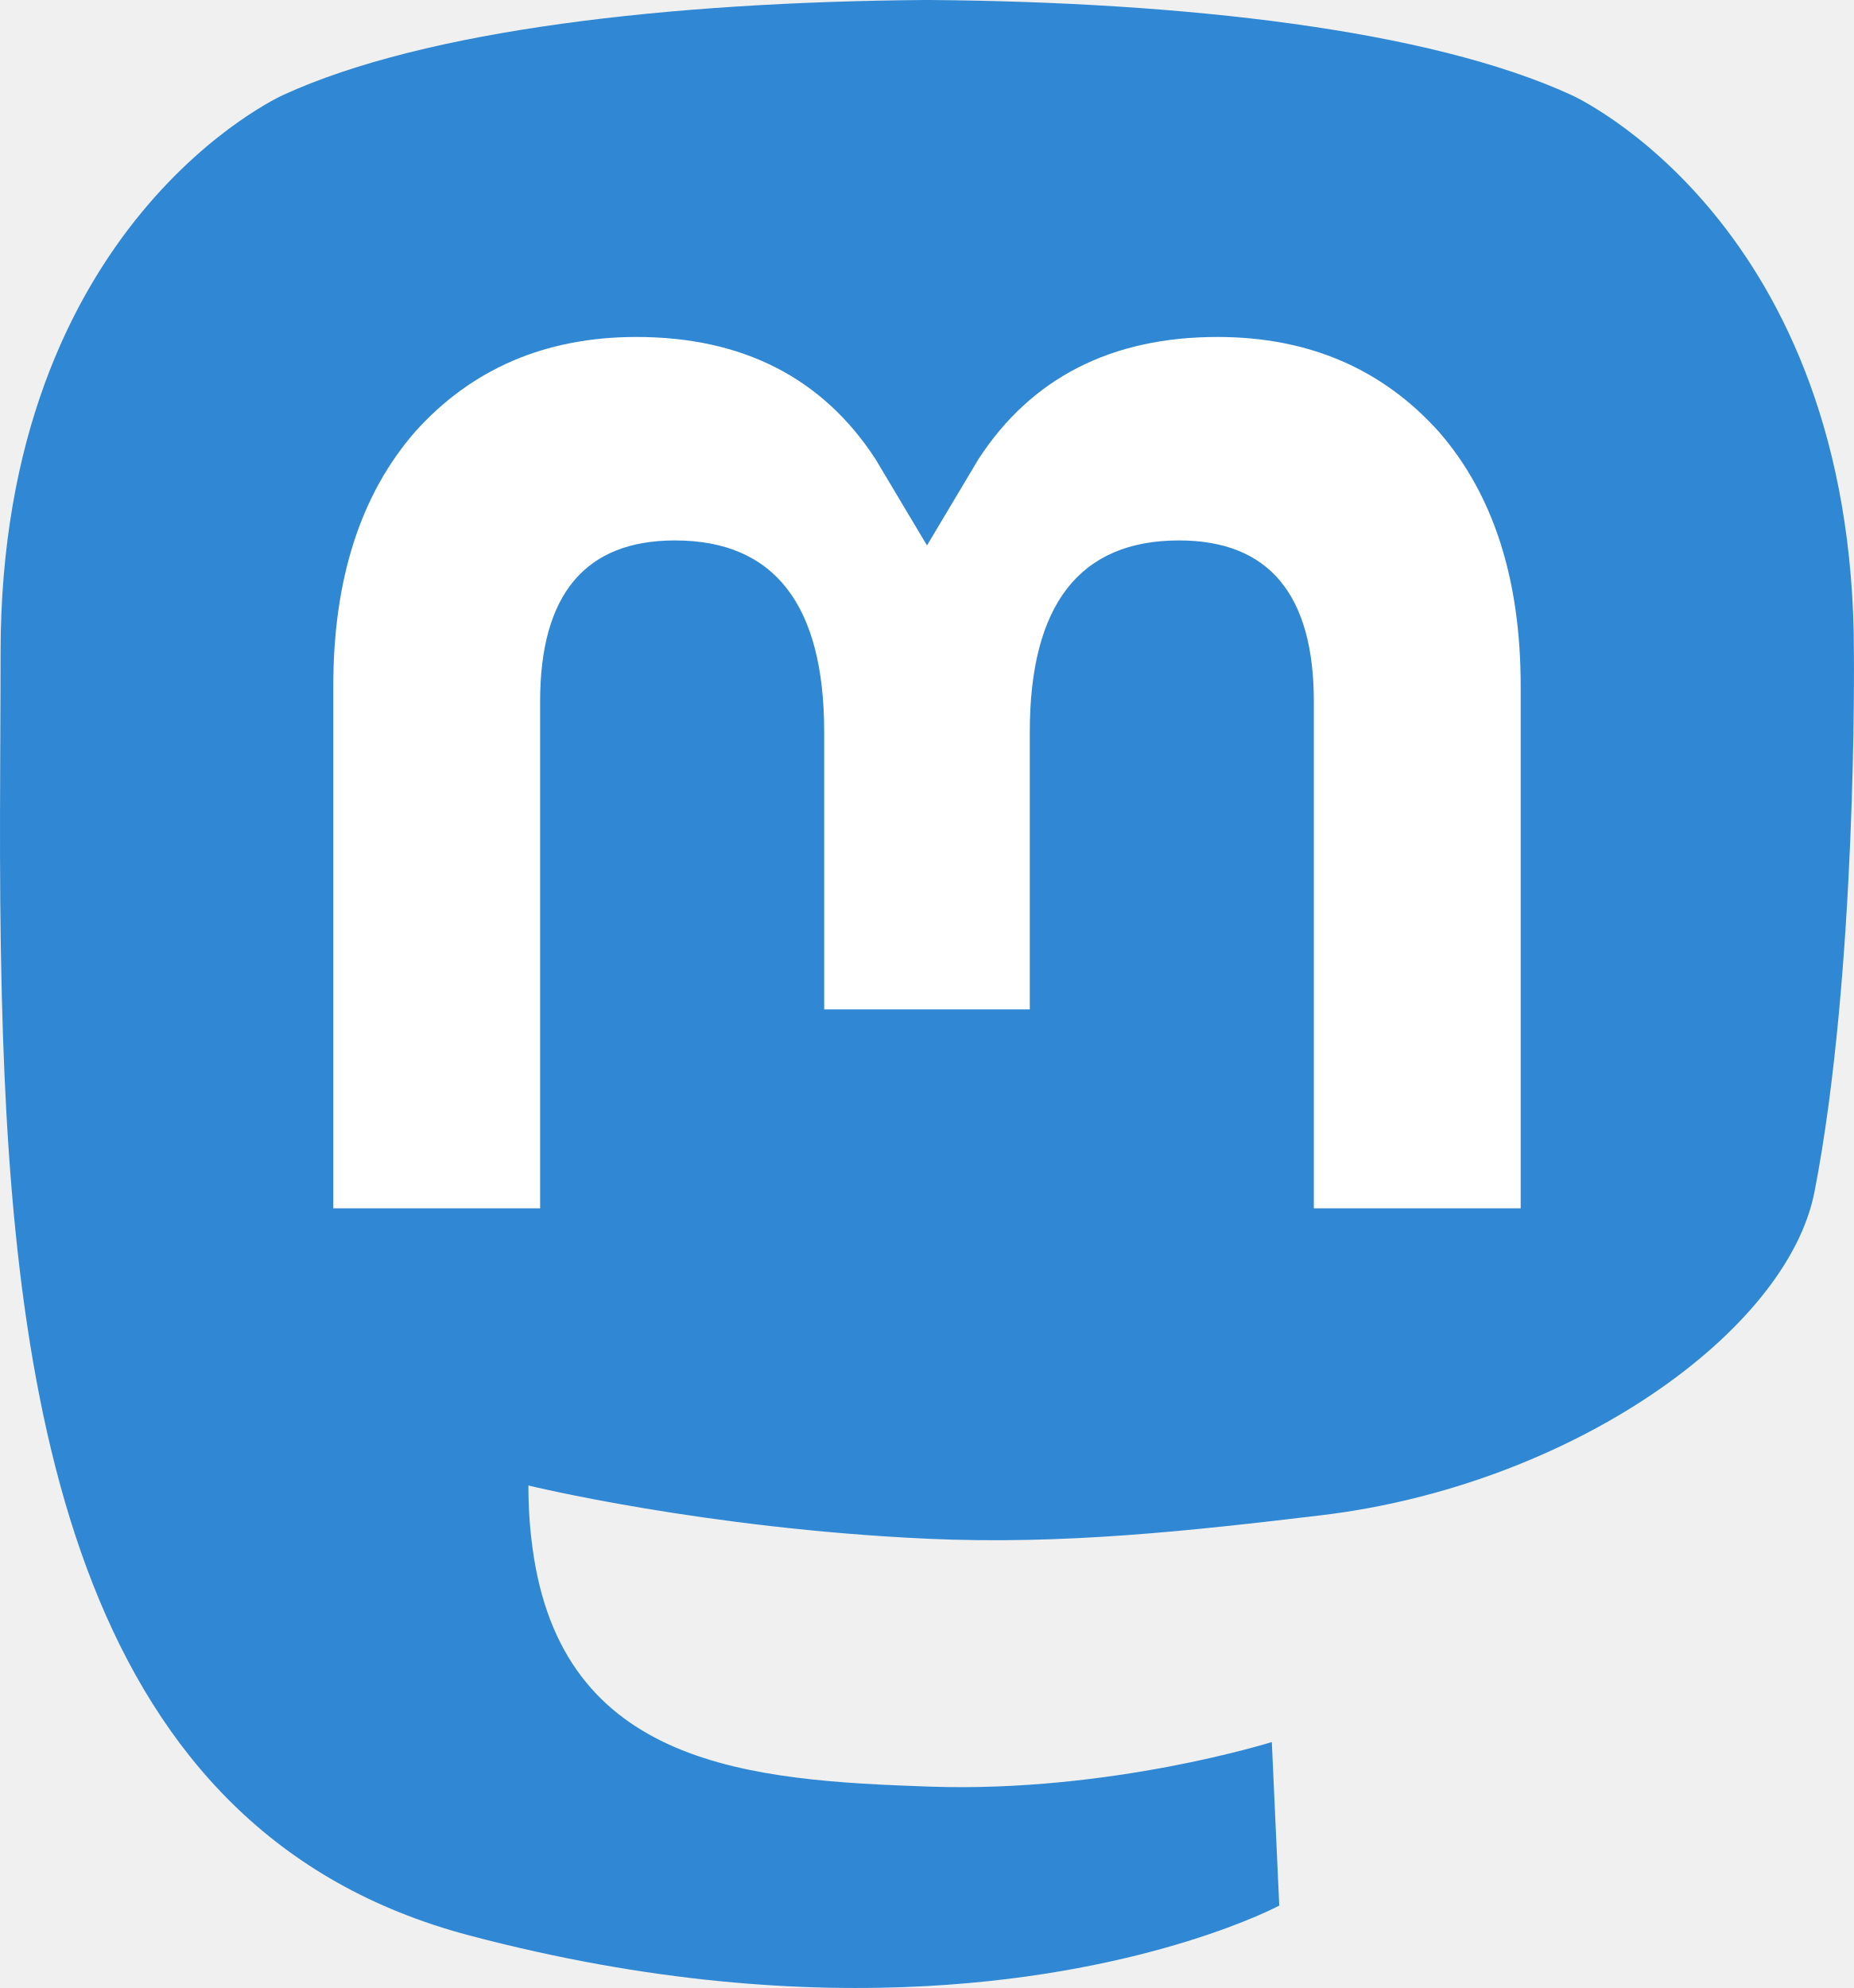
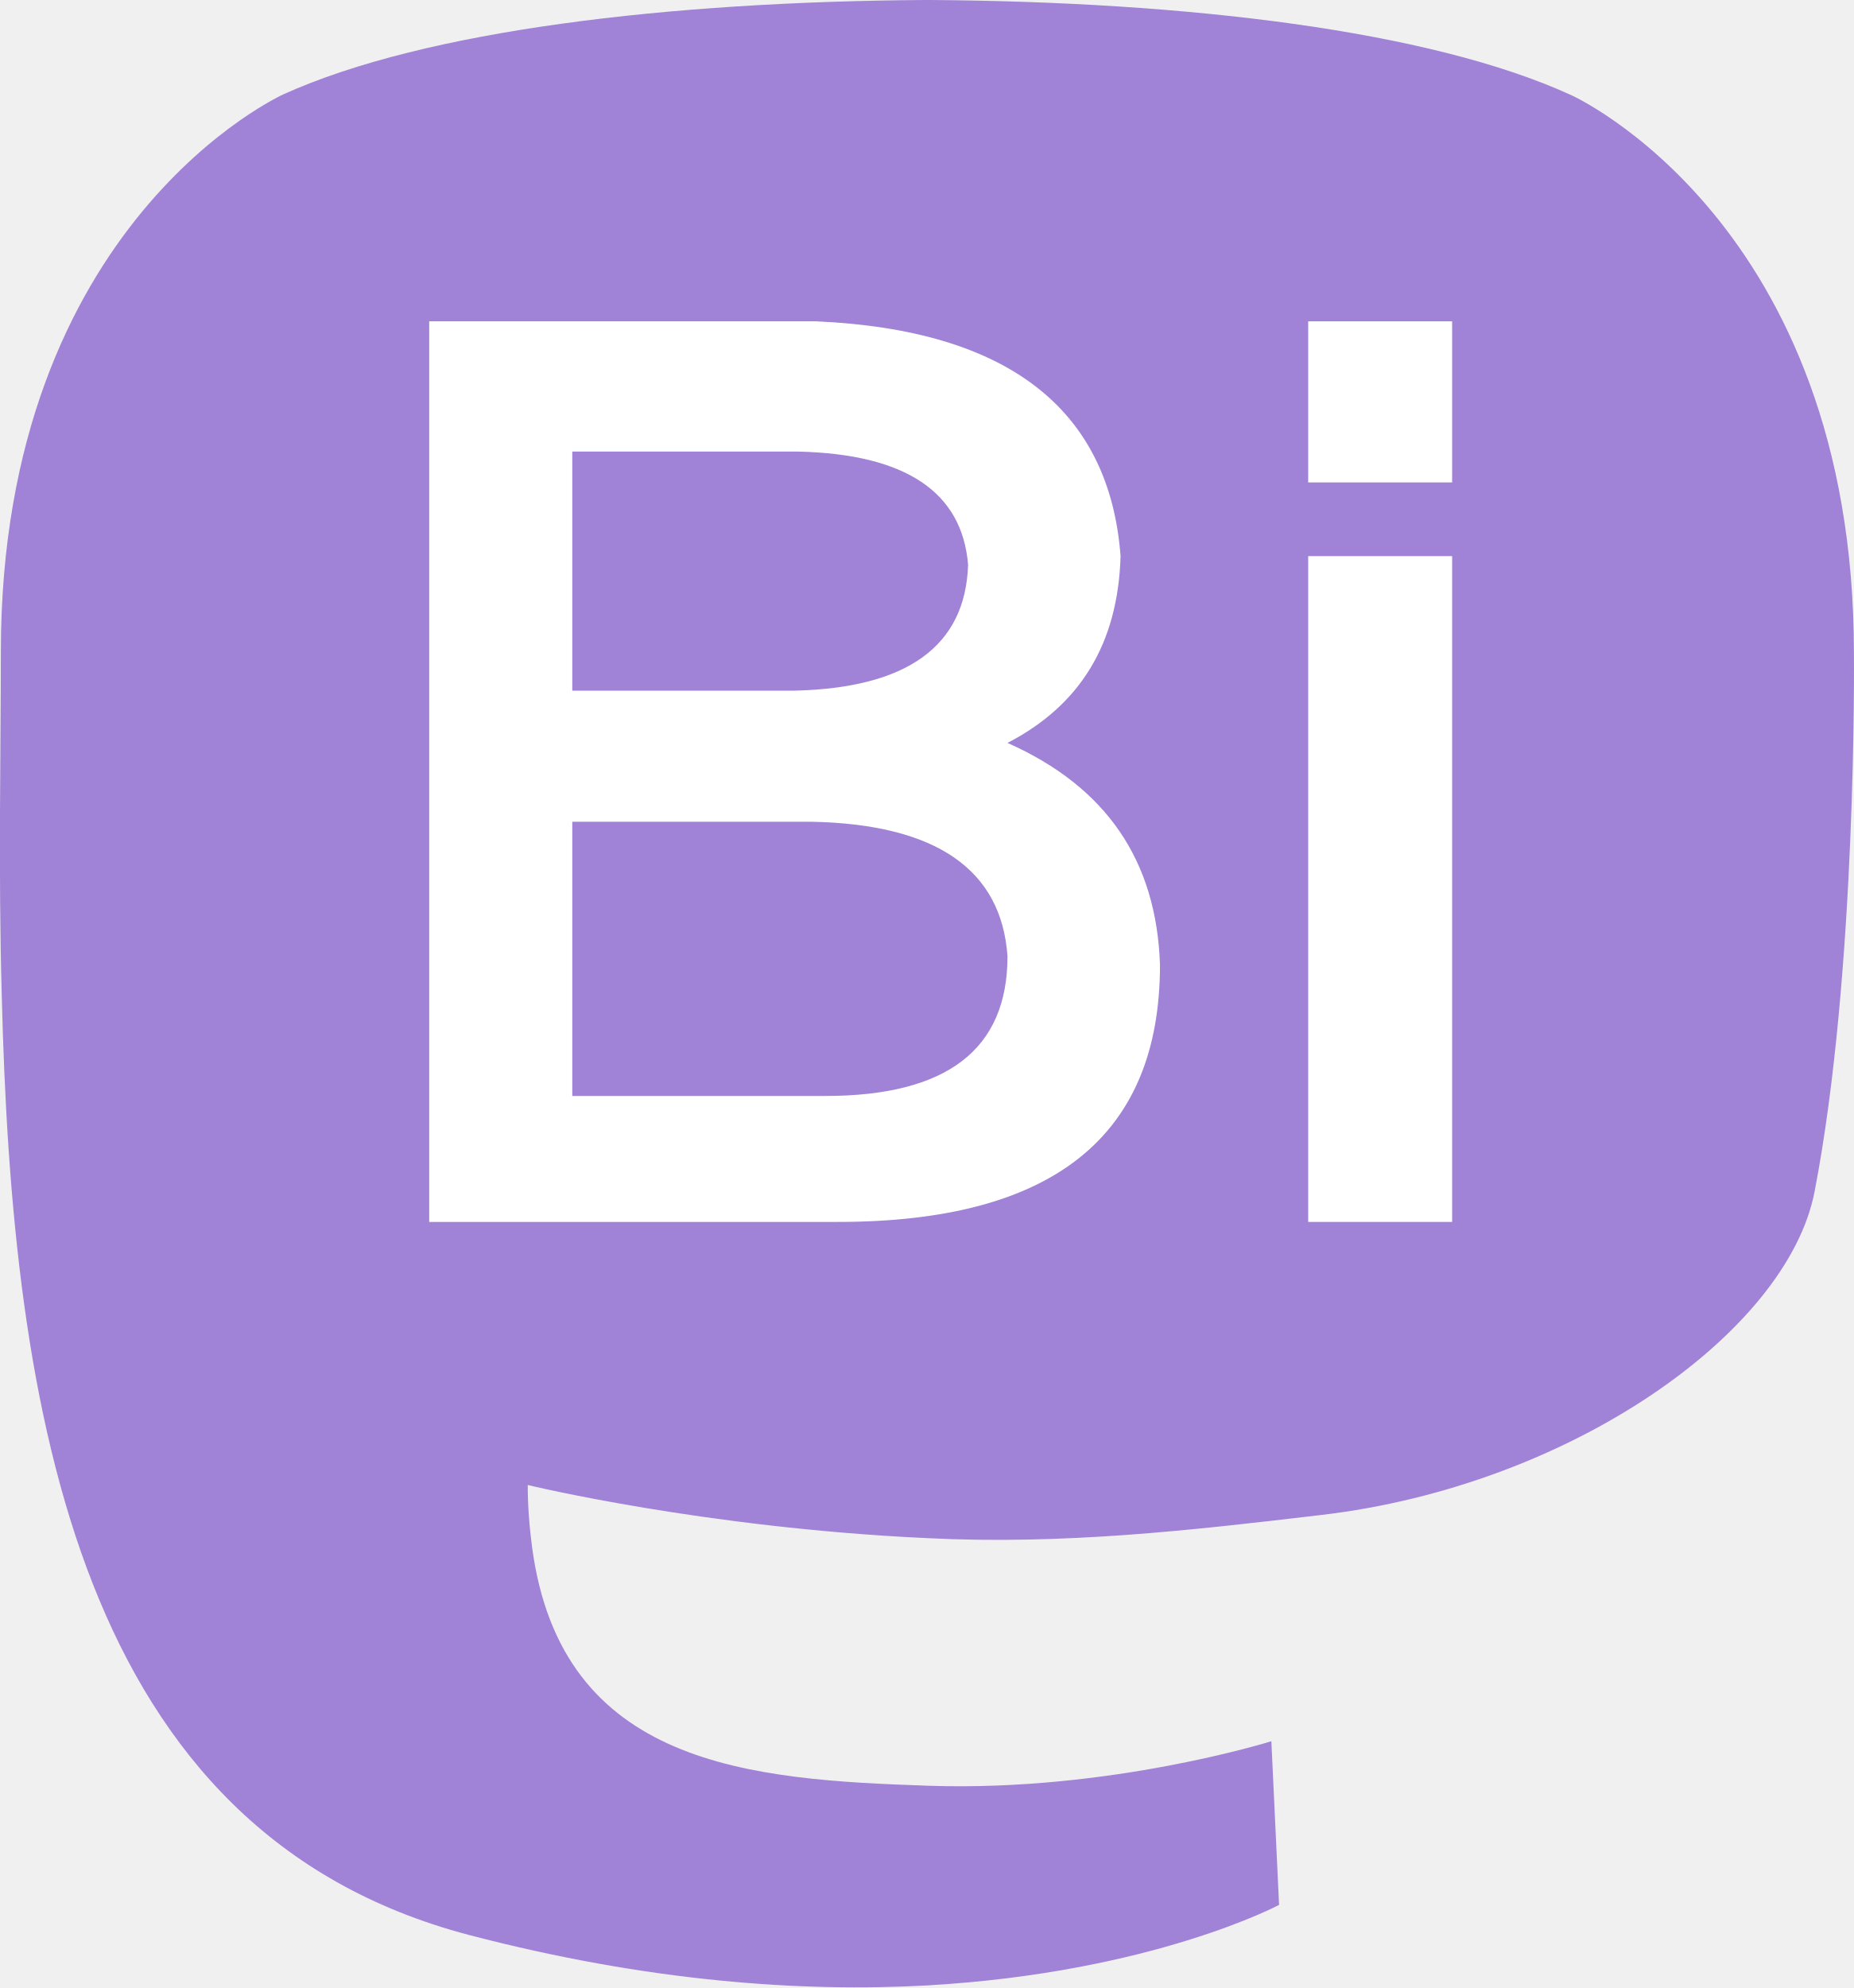
- <svg xmlns="http://www.w3.org/2000/svg" viewBox="0 0 216.414 232.01">
-   <path d="M211.807 139.088c-3.181 16.366-28.492 34.278-57.562 37.749-15.159 1.809-30.084 3.471-45.999 2.741-26.027-1.192-46.565-6.213-46.565-6.213 0 2.534.156 4.946.469 7.202 3.384 25.686 25.47 27.225 46.391 27.942 21.116.723 39.919-5.206 39.919-5.206l.868 19.09s-14.77 7.931-41.081 9.39c-14.509.797-32.524-.365-53.506-5.919C9.232 213.82 1.406 165.311.209 116.091c-.365-14.614-.14-28.394-.14-39.919 0-50.33 32.976-65.082 32.976-65.082C49.672 3.454 78.204.242 107.865 0h.729c29.661.242 58.211 3.454 74.838 11.09 0 0 32.975 14.752 32.975 65.082 0 0 .414 37.134-4.599 62.915" fill="#3088d4" />
-   <path d="M177.51 80.077v60.941h-24.144v-59.15c0-12.469-5.246-18.797-15.74-18.797-11.602 0-17.418 7.508-17.418 22.352v32.376H96.207V85.423c0-14.845-5.816-22.352-17.419-22.352-10.494 0-15.74 6.329-15.74 18.797v59.15H38.905V80.077c0-12.455 3.171-22.352 9.541-29.675 6.569-7.322 15.171-11.076 25.85-11.076 12.355 0 21.711 4.749 27.898 14.248l6.014 10.081 6.015-10.081c6.185-9.499 15.541-14.248 27.898-14.248 10.678 0 19.28 3.754 25.85 11.076 6.369 7.322 9.54 17.22 9.54 29.675" fill="#fff" />
+ <svg xmlns="http://www.w3.org/2000/svg" version="1.1" id="图层_1" x="0px" y="0px" viewBox="0 0 216.4 232" style="enable-background:new 0 0 216.4 232;" xml:space="preserve">
+   <style type="text/css">
+ 	.st0{fill:#A082D7;}
+ 	.st1{display:none;fill:#FFFFFF;}
+ 	.st2{fill:#FFFFFF;}
+ </style>
+   <path class="st0" d="M211.8,139.1c-3.2,16.4-28.5,34.3-57.6,37.7c-15.2,1.8-30.1,3.5-46,2.7c-26-1.2-46.6-6.2-46.6-6.2  c0,2.5,0.2,4.9,0.5,7.2c3.4,25.7,25.5,27.2,46.4,27.9c21.1,0.7,39.9-5.2,39.9-5.2l0.9,19.1c0,0-14.8,7.9-41.1,9.4  c-14.5,0.8-32.5-0.4-53.5-5.9c-45.5-12-53.3-60.6-54.5-109.8c-0.4-14.6-0.1-28.4-0.1-39.9c0-50.3,33-65.1,33-65.1  C49.7,3.5,78.2,0.2,107.9,0h0.7c29.7,0.2,58.2,3.5,74.8,11.1c0,0,33,14.8,33,65.1C216.4,76.2,216.8,113.3,211.8,139.1" />
+   <path class="st1" d="M177.5,80.1V141h-24.1V81.9c0-12.5-5.2-18.8-15.7-18.8c-11.6,0-17.4,7.5-17.4,22.4v32.4h-24V85.4  c0-14.8-5.8-22.4-17.4-22.4C68.3,63.1,63,69.4,63,81.9V141H38.9V80.1c0-12.5,3.2-22.4,9.5-29.7c6.6-7.3,15.2-11.1,25.8-11.1  c12.4,0,21.7,4.7,27.9,14.2l6,10.1l6-10.1c6.2-9.5,15.5-14.2,27.9-14.2c10.7,0,19.3,3.8,25.9,11.1C174.3,57.7,177.5,67.6,177.5,80.1  " />
+   <g>
+     <path class="st2" d="M97.8,142.6H50.1V37.5h45.2c22.3,1,34.2,10.2,35.5,27.4c-0.3,10.2-4.7,17.4-13.2,21.8   c11.5,5.1,17.4,13.7,17.8,25.9C135.4,132.6,122.9,142.6,97.8,142.6z M66.8,52.7v27.9h25.9c13.2-0.3,20-5.2,20.3-14.7   c-0.7-8.5-7.3-12.9-19.8-13.2H66.8z M94.8,95.9H66.8v32h29.5c14.2,0,21.3-5.4,21.3-16.3C116.9,101.5,109.3,96.2,94.8,95.9z" />
+     <path class="st2" d="M152.7,37.5h16.8v18.8h-16.8V37.5z M152.7,64.9h16.8v77.7h-16.8V64.9z" />
+   </g>
</svg>
